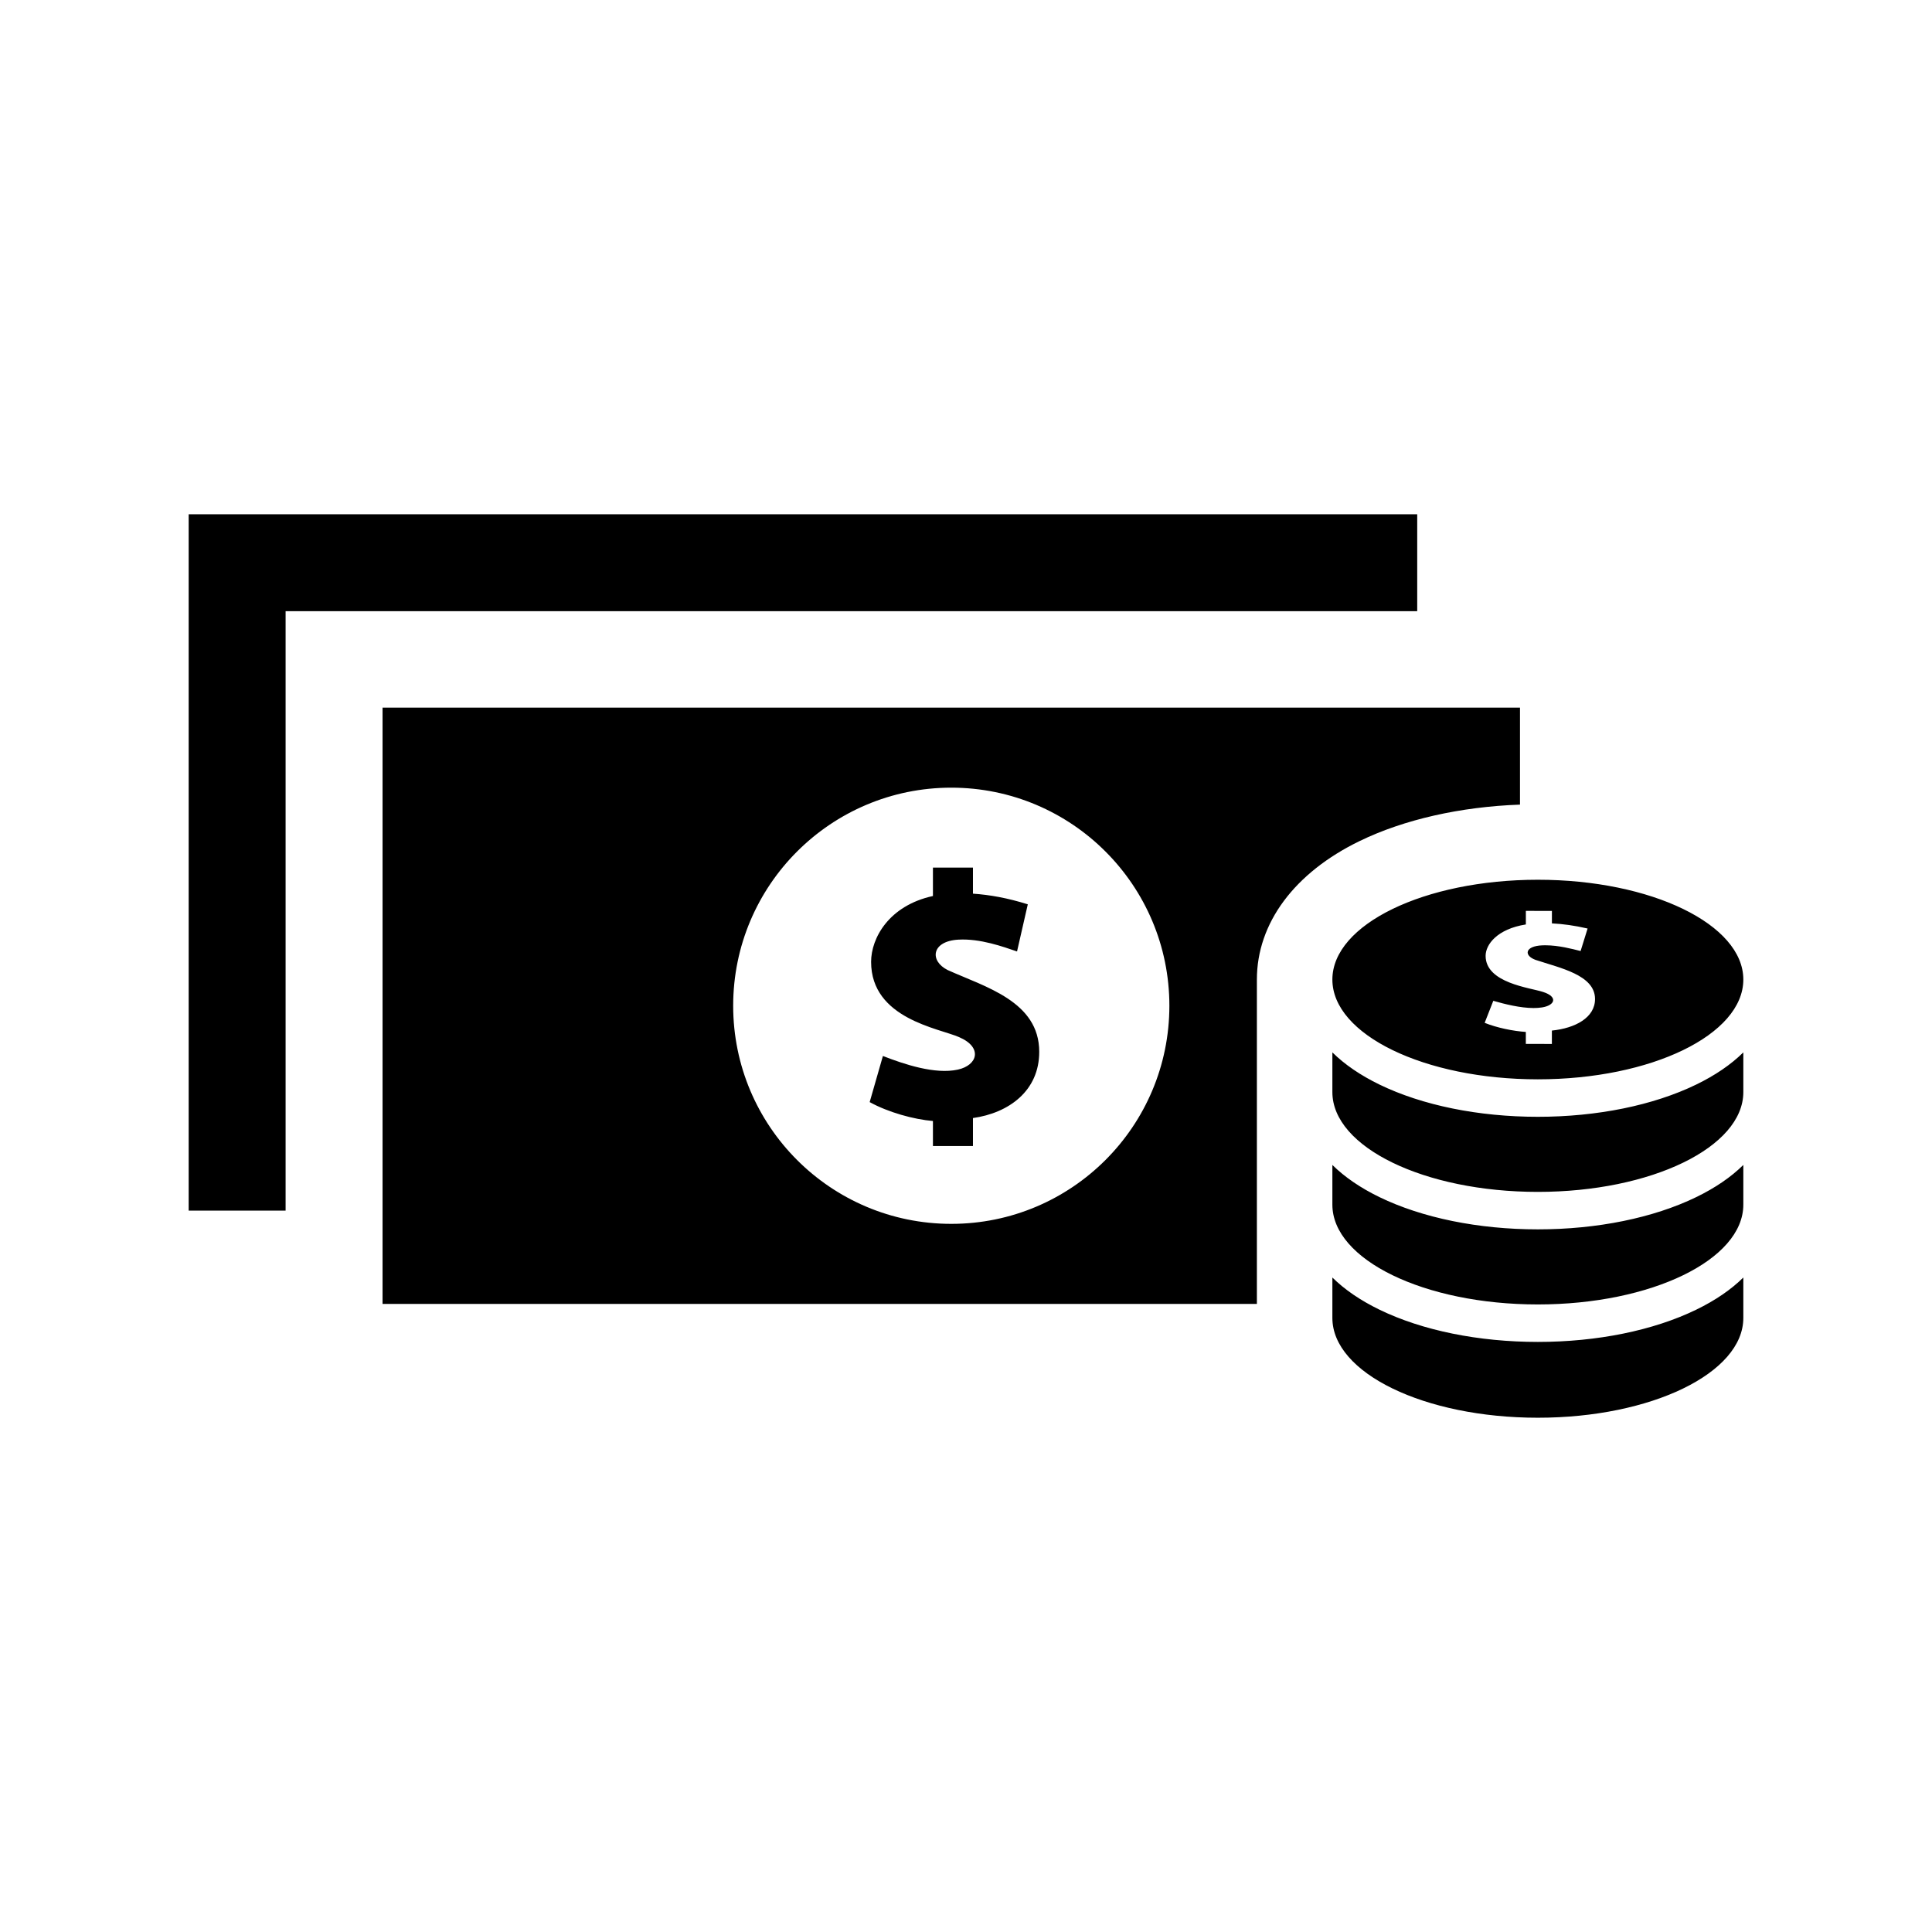
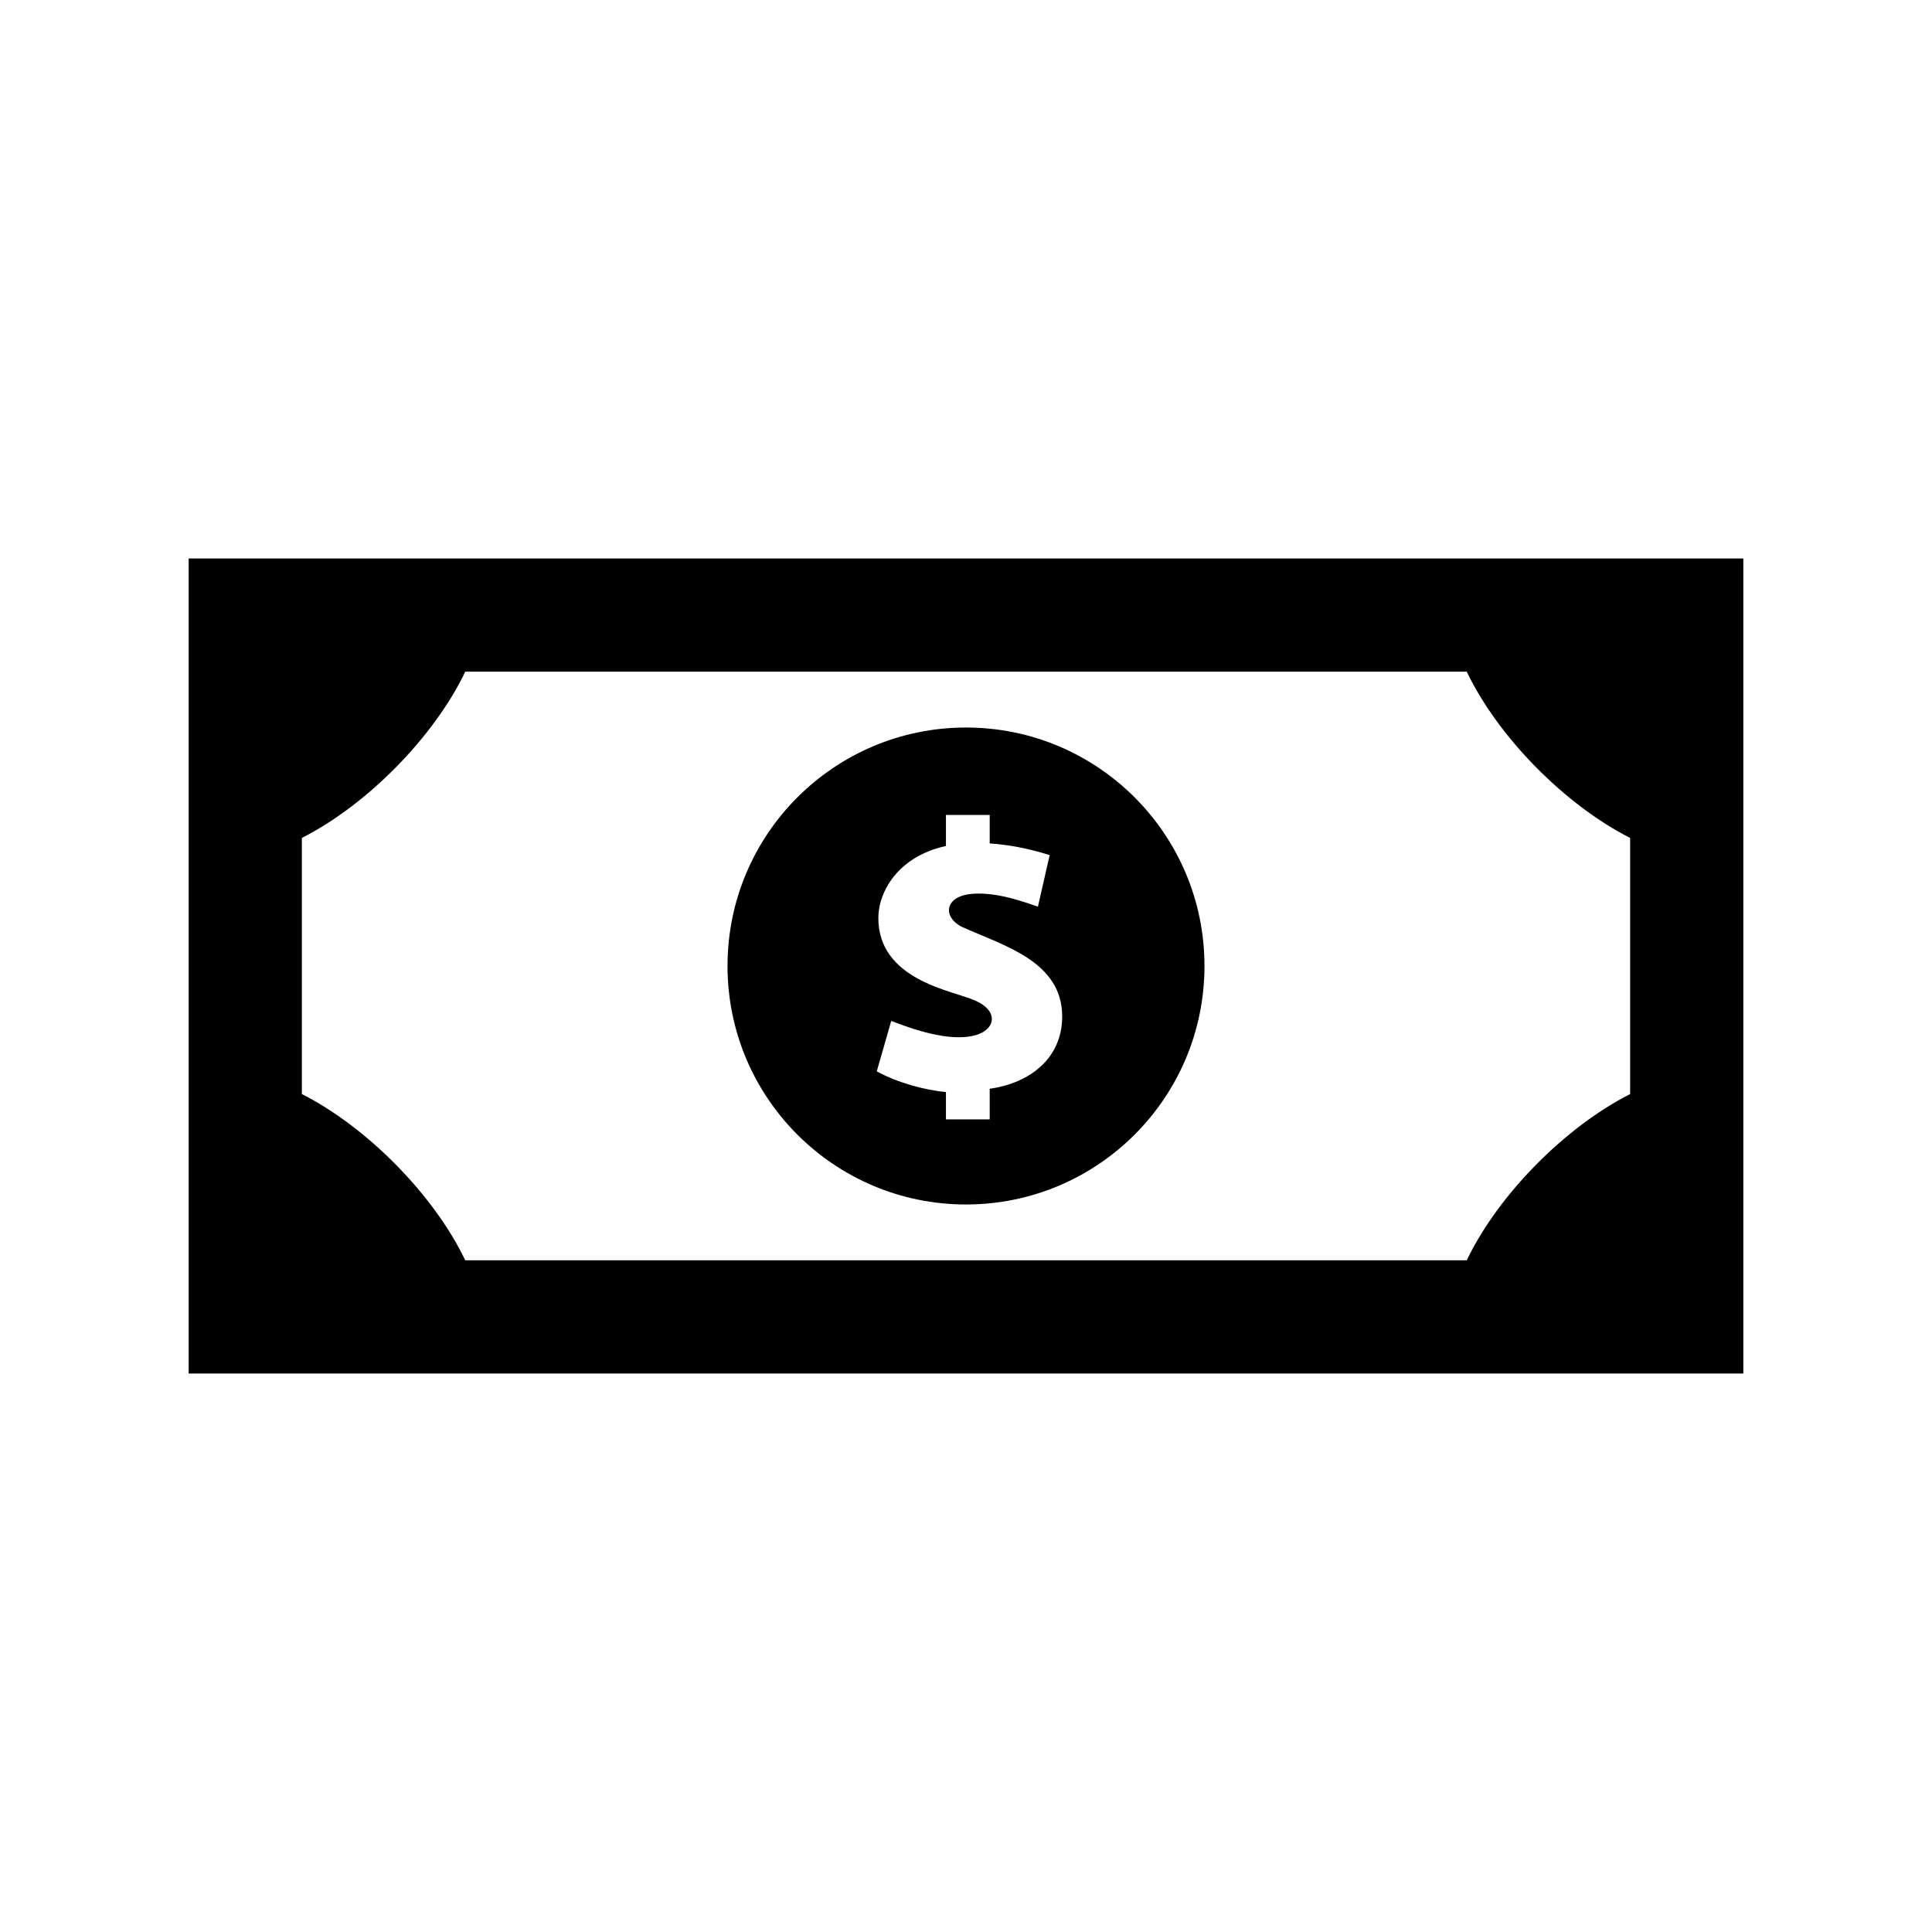
<svg xmlns="http://www.w3.org/2000/svg" version="1.1" x="0px" y="0px" width="512px" height="512px" viewBox="0 0 512 512" enable-background="new 0 0 512 512" xml:space="preserve">
-   <path id="banknote-multi-9-icon" d="M407.546,233.142c-30.074,0-54.453,11.84-54.453,26.445c0,14.606,24.379,26.445,54.453,26.445  S462,274.193,462,259.587C462,244.981,437.62,233.142,407.546,233.142z M411.266,273.112l-0.002,3.542l-6.903-0.012v-3.169  c-3.311-0.213-7.686-1.102-10.909-2.41l2.287-5.837c2.986,0.863,7.104,1.906,10.658,1.912c0.784,0.002,1.542-0.048,2.253-0.16  c3.445-0.546,4.314-2.815,0.26-4.104c-3.423-1.136-15.208-2.336-15.206-9.569c0-2.997,3.062-7.112,10.664-8.316l0.001-3.595  l6.904,0.012l-0.001,3.298c2.957,0.155,5.975,0.561,9.458,1.365c-0.347,1.118-1.854,5.965-1.854,5.965  c-2.243-0.563-5.81-1.52-9.341-1.524c-0.258-0.001-0.517,0.003-0.773,0.014c-4.666,0.185-5.002,2.684-1.856,3.844  c6.451,2.153,15.795,3.989,15.794,10.377C422.707,269.68,417.468,272.484,411.266,273.112z M449.514,287.421  c5.043-2.449,9.229-5.311,12.486-8.527v10.523c0,14.605-24.38,26.446-54.454,26.446s-54.453-11.841-54.453-26.446v-10.523  c3.259,3.217,7.443,6.078,12.485,8.527c11.342,5.509,26.248,8.543,41.968,8.543C423.267,295.964,438.172,292.93,449.514,287.421z   M449.514,347.08c5.043-2.447,9.229-5.31,12.486-8.526v10.714c0,14.605-24.38,26.446-54.454,26.446s-54.453-11.841-54.453-26.446  v-10.714c3.259,3.217,7.443,6.079,12.485,8.526c11.342,5.511,26.248,8.543,41.968,8.543  C423.267,355.623,438.172,352.591,449.514,347.08z M449.514,317.251c5.043-2.448,9.229-5.312,12.486-8.528v10.524  c0,14.605-24.38,26.445-54.454,26.445s-54.453-11.84-54.453-26.445v-10.524c3.259,3.217,7.443,6.08,12.485,8.528  c11.342,5.509,26.248,8.543,41.968,8.543C423.267,325.794,438.172,322.76,449.514,317.251z M333.088,259.587  c0-14.921,9.919-28.295,27.215-36.694c11.78-5.722,26.727-9.096,42.509-9.661v-25.707H101.381v158.024h231.707V259.587z   M252.099,324.336c-31.925,0-57.8-25.877-57.8-57.798c0-31.923,25.875-57.799,57.8-57.799c31.919,0,57.798,25.876,57.798,57.799  C309.896,298.459,284.018,324.336,252.099,324.336z M375.578,161.976H75.688v158.857H50V136.286h325.578V161.976z M275.406,278.74  c0.015,10.33-8.035,16.214-17.564,17.554v7.414h-10.605v-6.63c-5.093-0.434-11.812-2.282-16.766-5.01l3.508-12.222  c5.61,2.185,13.792,4.936,19.844,3.615c5.293-1.153,6.626-5.906,0.397-8.589c-5.264-2.363-23.368-4.834-23.368-19.973  c0-6.279,4.702-14.897,16.385-17.449v-7.525h10.605v6.904c4.545,0.314,9.183,1.151,14.535,2.826  c-0.535,2.339-2.852,12.492-2.852,12.492c-3.695-1.259-9.737-3.459-15.541-3.132c-7.17,0.403-7.68,5.637-2.848,8.055  C261.047,261.554,275.406,265.366,275.406,278.74z" />
+   <path id="banknote-3-icon" d="M256,192.8c-34.904,0-63.2,28.296-63.2,63.2s28.296,63.199,63.2,63.199s63.199-28.295,63.199-63.199  S290.904,192.8,256,192.8z M262.281,288.537v8.106h-11.596v-7.25c-5.566-0.476-12.917-2.493-18.332-5.477l3.836-13.364  c6.133,2.391,15.08,5.398,21.697,3.955c5.787-1.263,7.245-6.459,0.434-9.395c-5.752-2.584-25.551-5.283-25.551-21.841  c0-6.86,5.141-16.288,17.916-19.077v-8.226h11.596v7.549c4.971,0.342,10.039,1.26,15.894,3.091  c-0.585,2.558-3.116,13.657-3.116,13.657c-4.043-1.375-10.65-3.78-16.994-3.424c-7.839,0.44-8.4,6.165-3.116,8.808  c10.84,4.901,26.54,9.071,26.54,23.691C281.504,280.639,272.701,287.073,262.281,288.537z M50,148.006v215.988h412V148.006H50z   M388.703,333.994H123.297c-8.275-17.299-26.018-35.3-43.297-44.053v-67.883c17.279-8.753,35.021-26.755,43.297-44.053h265.406  c8.275,17.298,26.018,35.3,43.297,44.053v67.883C414.721,298.694,396.979,316.695,388.703,333.994z" />
</svg>
